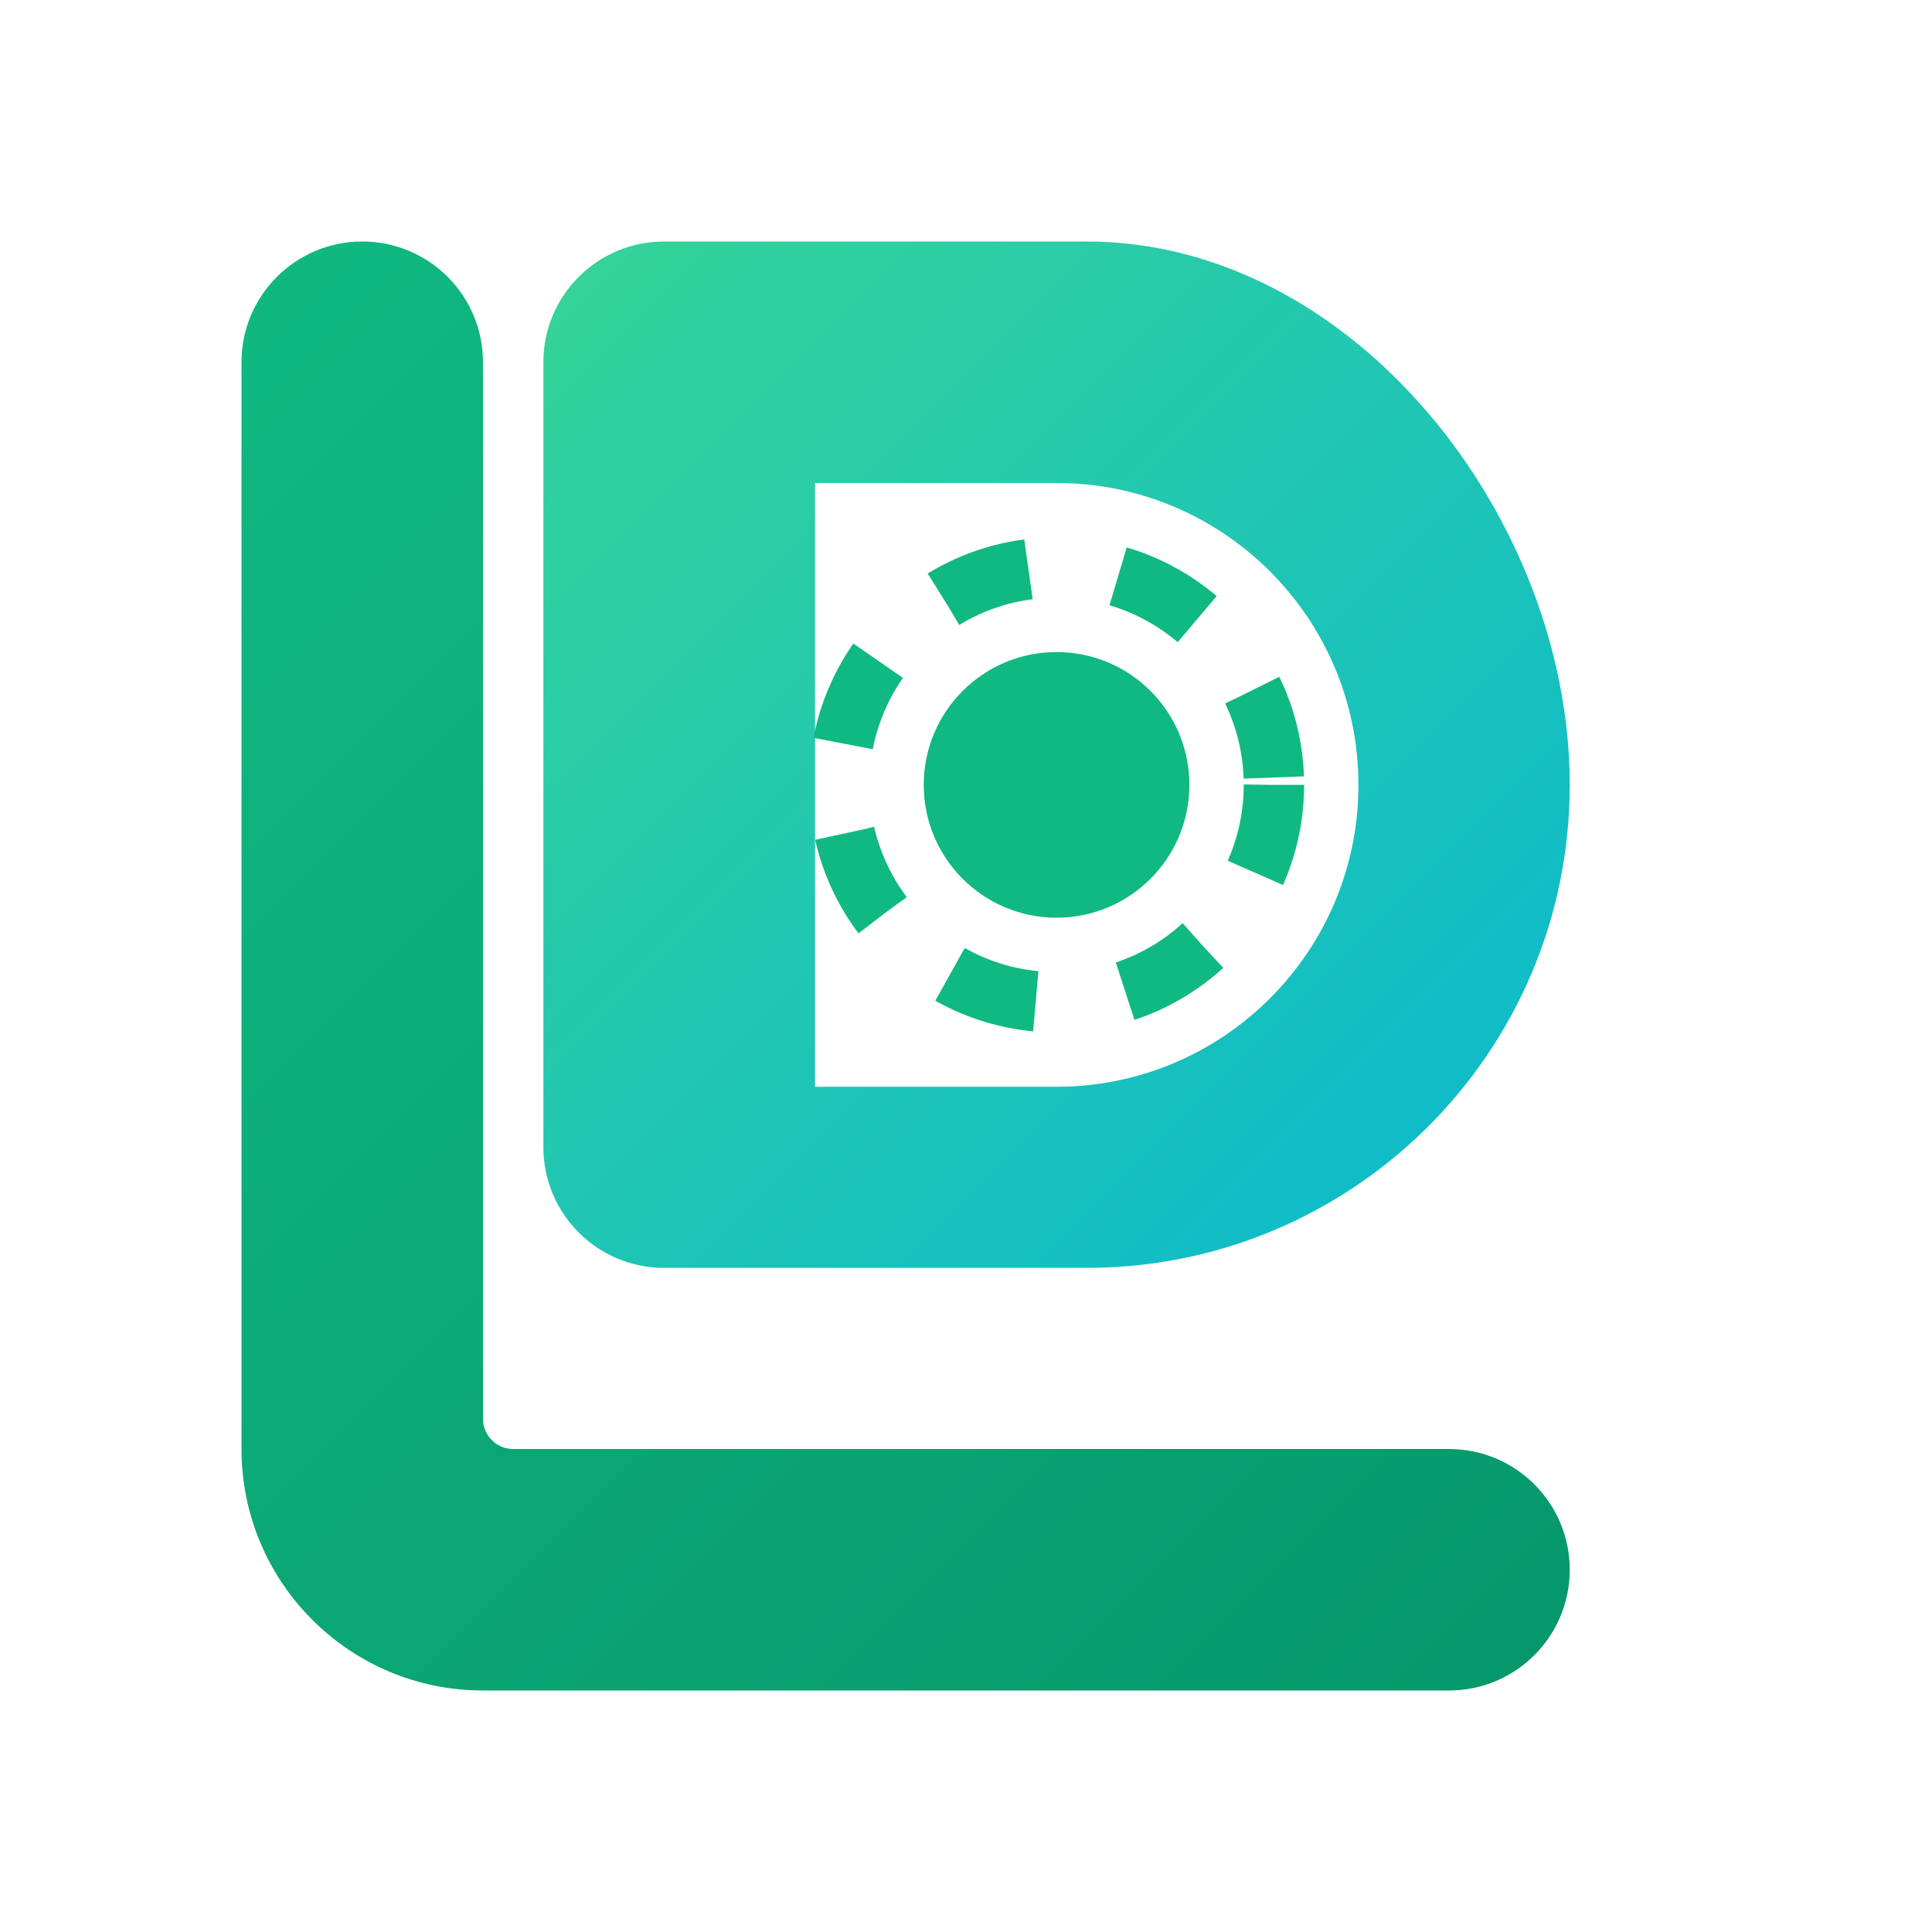
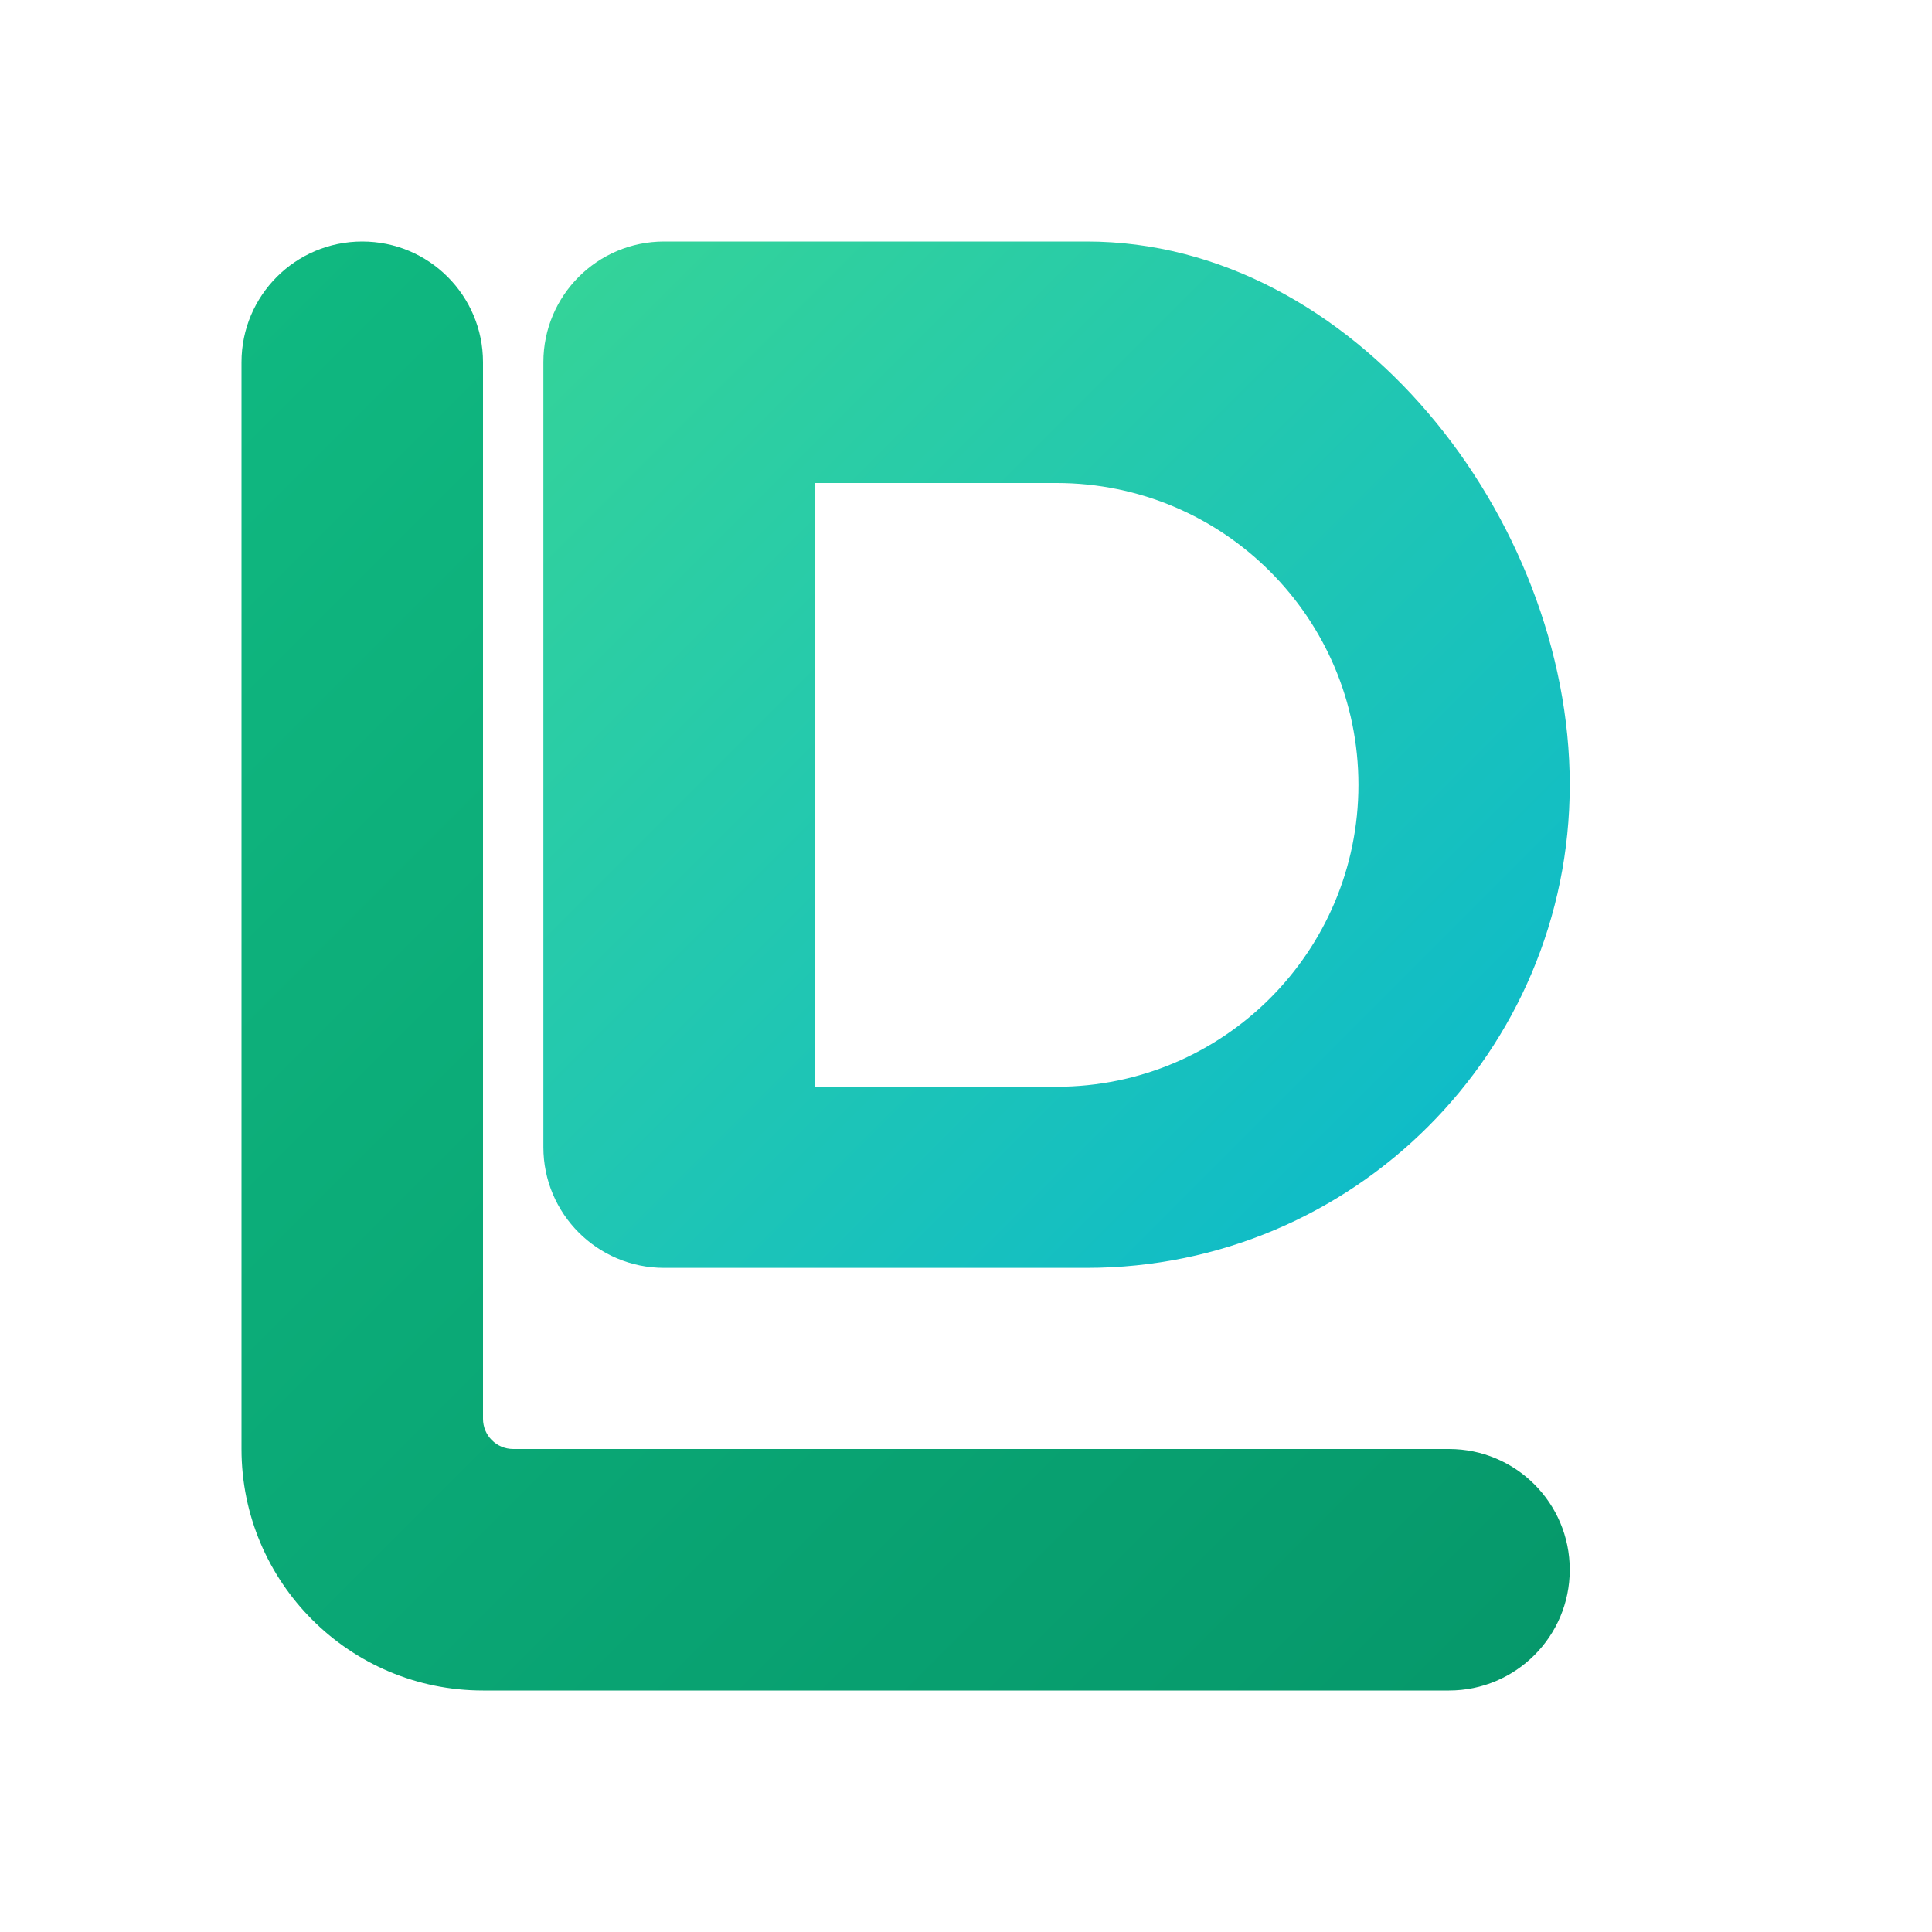
<svg xmlns="http://www.w3.org/2000/svg" viewBox="0 0 32 32" fill="none">
  <defs>
    <linearGradient id="dl-brand-l" x1="4" y1="4" x2="28" y2="28" gradientUnits="userSpaceOnUse">
      <stop offset="0%" stop-color="#10B981" />
      <stop offset="100%" stop-color="#059669" />
    </linearGradient>
    <linearGradient id="dl-brand-d" x1="10" y1="4" x2="28" y2="22" gradientUnits="userSpaceOnUse">
      <stop offset="0%" stop-color="#34D399" />
      <stop offset="100%" stop-color="#06B6D4" />
    </linearGradient>
  </defs>
  <path d="M6 4C4.895 4 4 4.895 4 6V24C4 26.209 5.791 28 8 28H24C25.105 28 26 27.105 26 26C26 24.895 25.105 24 24 24H8.5C8.224 24 8 23.776 8 23.5V6C8 4.895 7.105 4 6 4Z" fill="url(#dl-brand-l)" />
  <path fill-rule="evenodd" clip-rule="evenodd" d="M11 4C9.895 4 9 4.895 9 6V19C9 20.105 9.895 21 11 21H18C22.418 21 26 17.418 26 13C26 8.582 22.418 4 18 4H11ZM13.5 8H17.5C20.261 8 22.5 10.239 22.5 13C22.5 15.761 20.261 18 17.5 18H13.5V8Z" fill="url(#dl-brand-d)" />
-   <circle cx="17.5" cy="13" r="2.2" fill="#10B981" />
-   <circle cx="17.5" cy="13" r="3.6" stroke="#10B981" stroke-width="1" stroke-dasharray="1.5 1.5" />
</svg>
